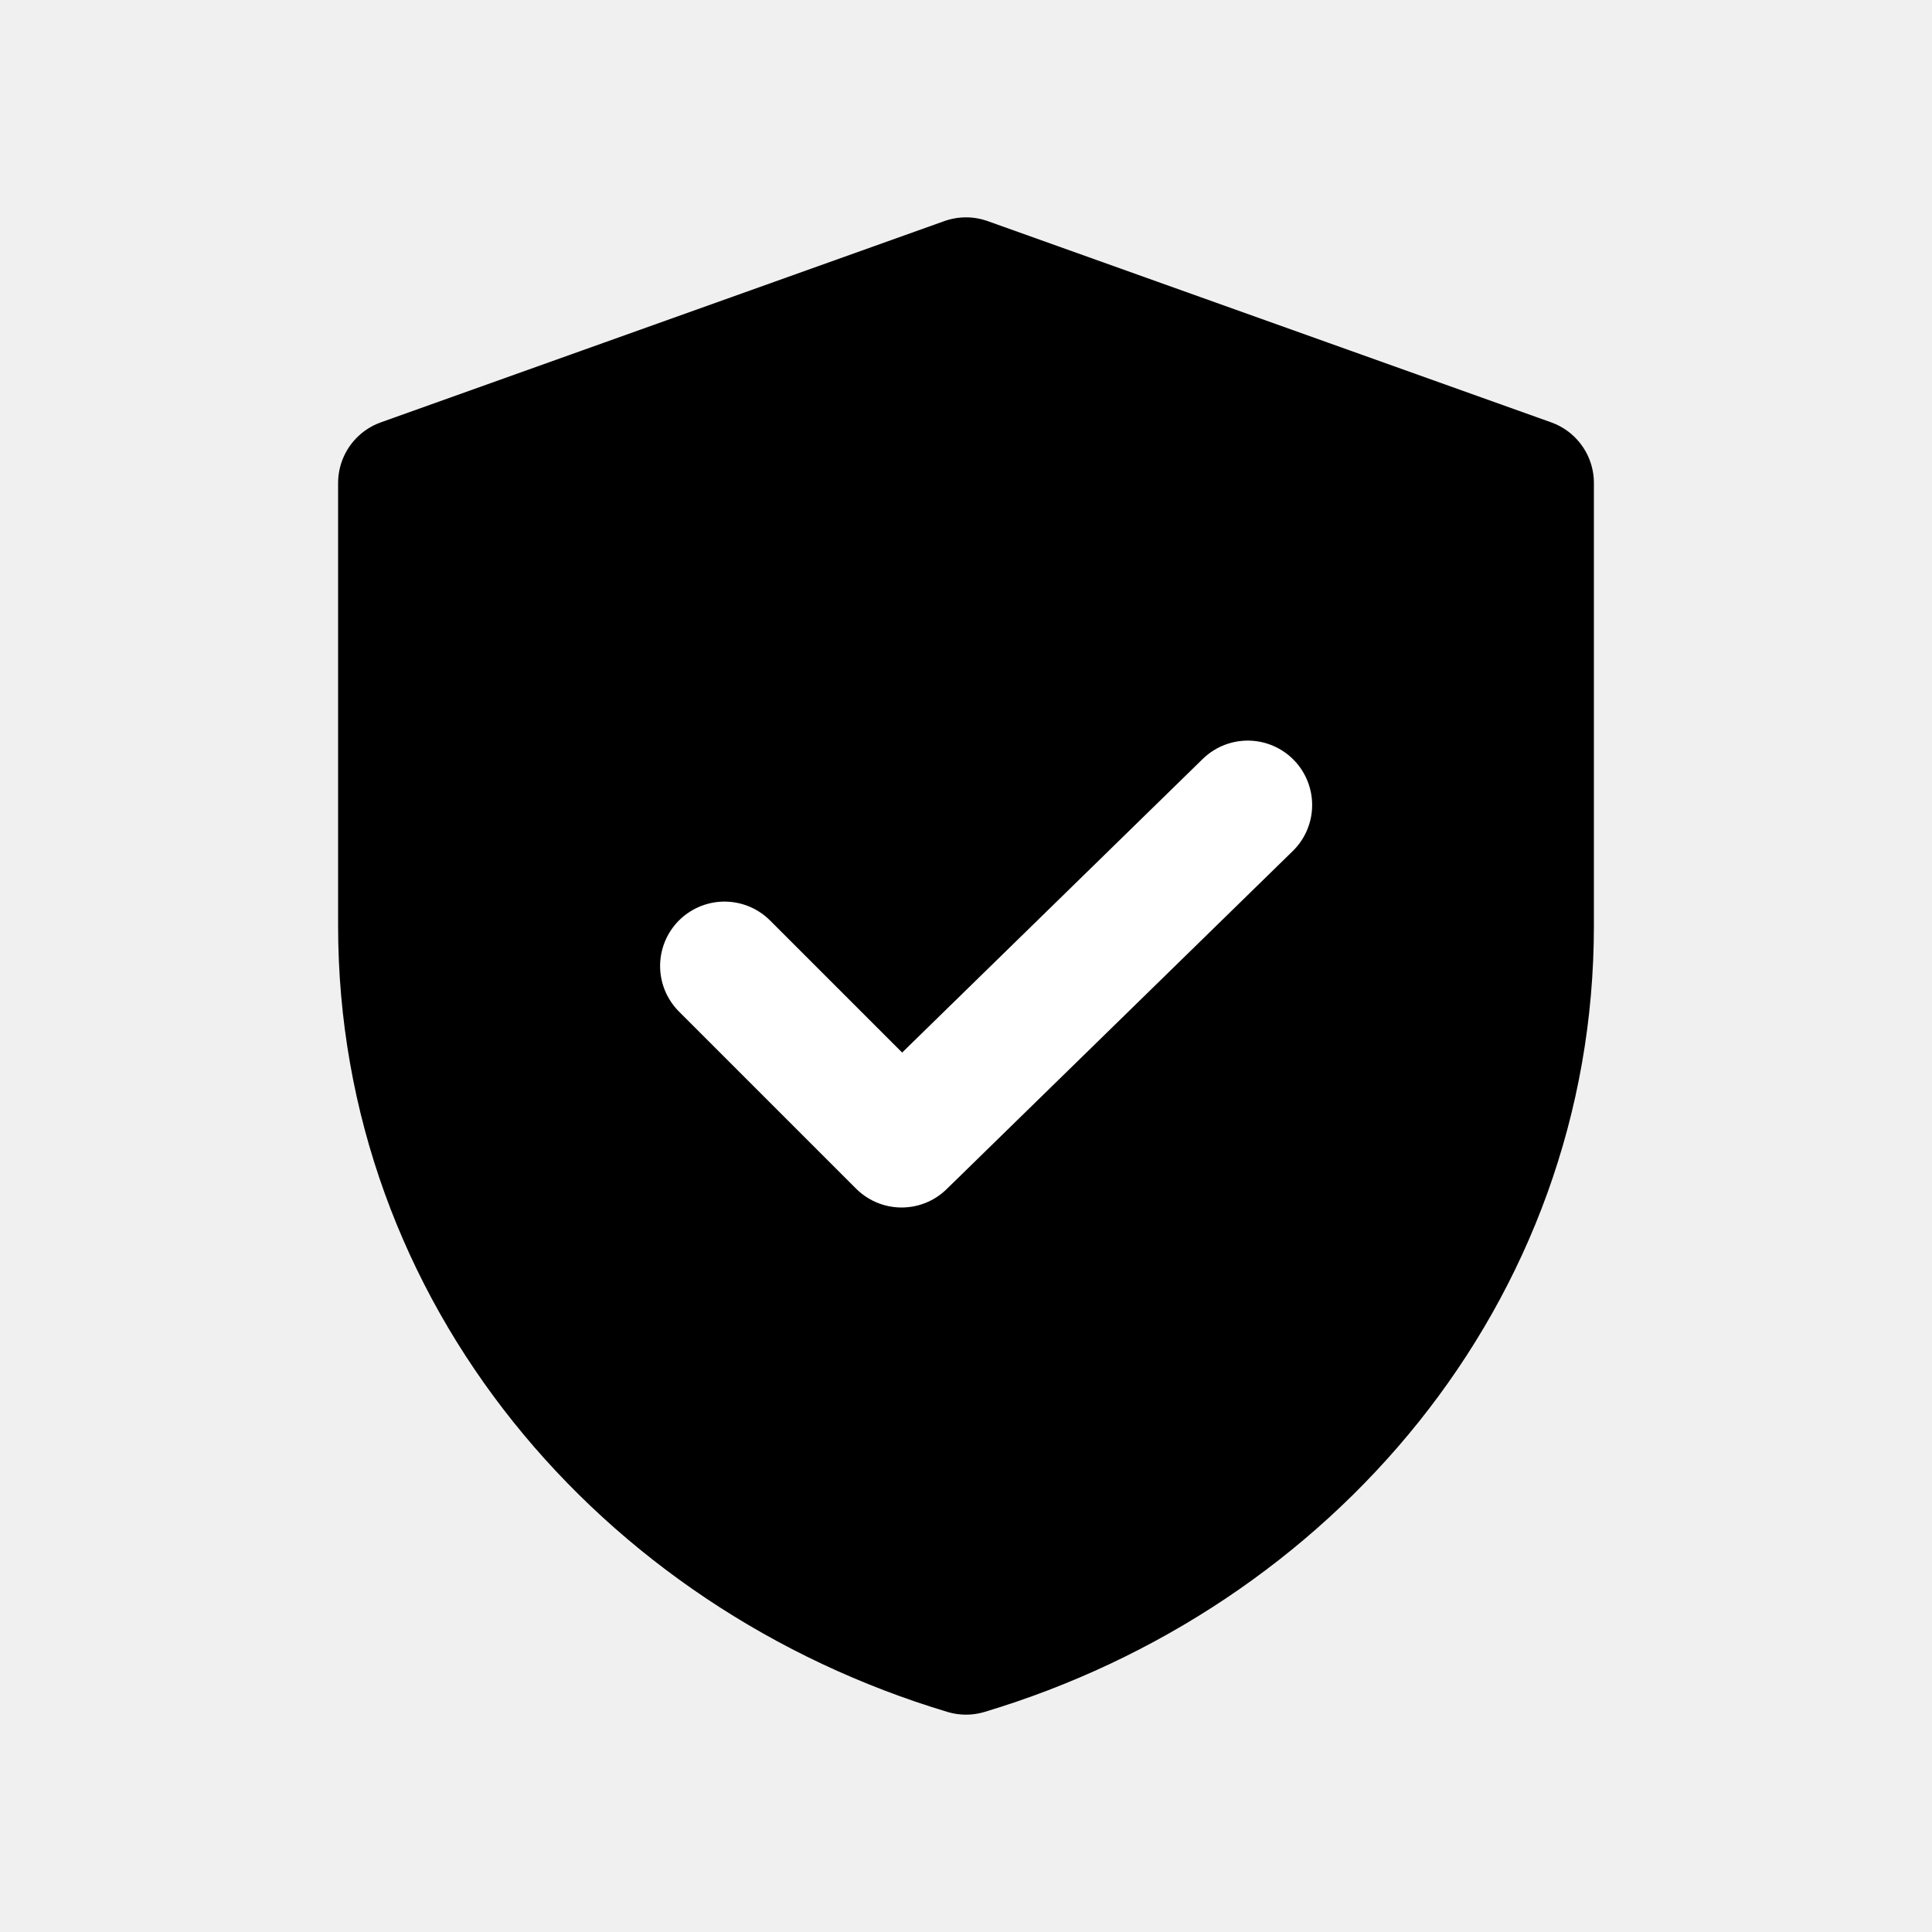
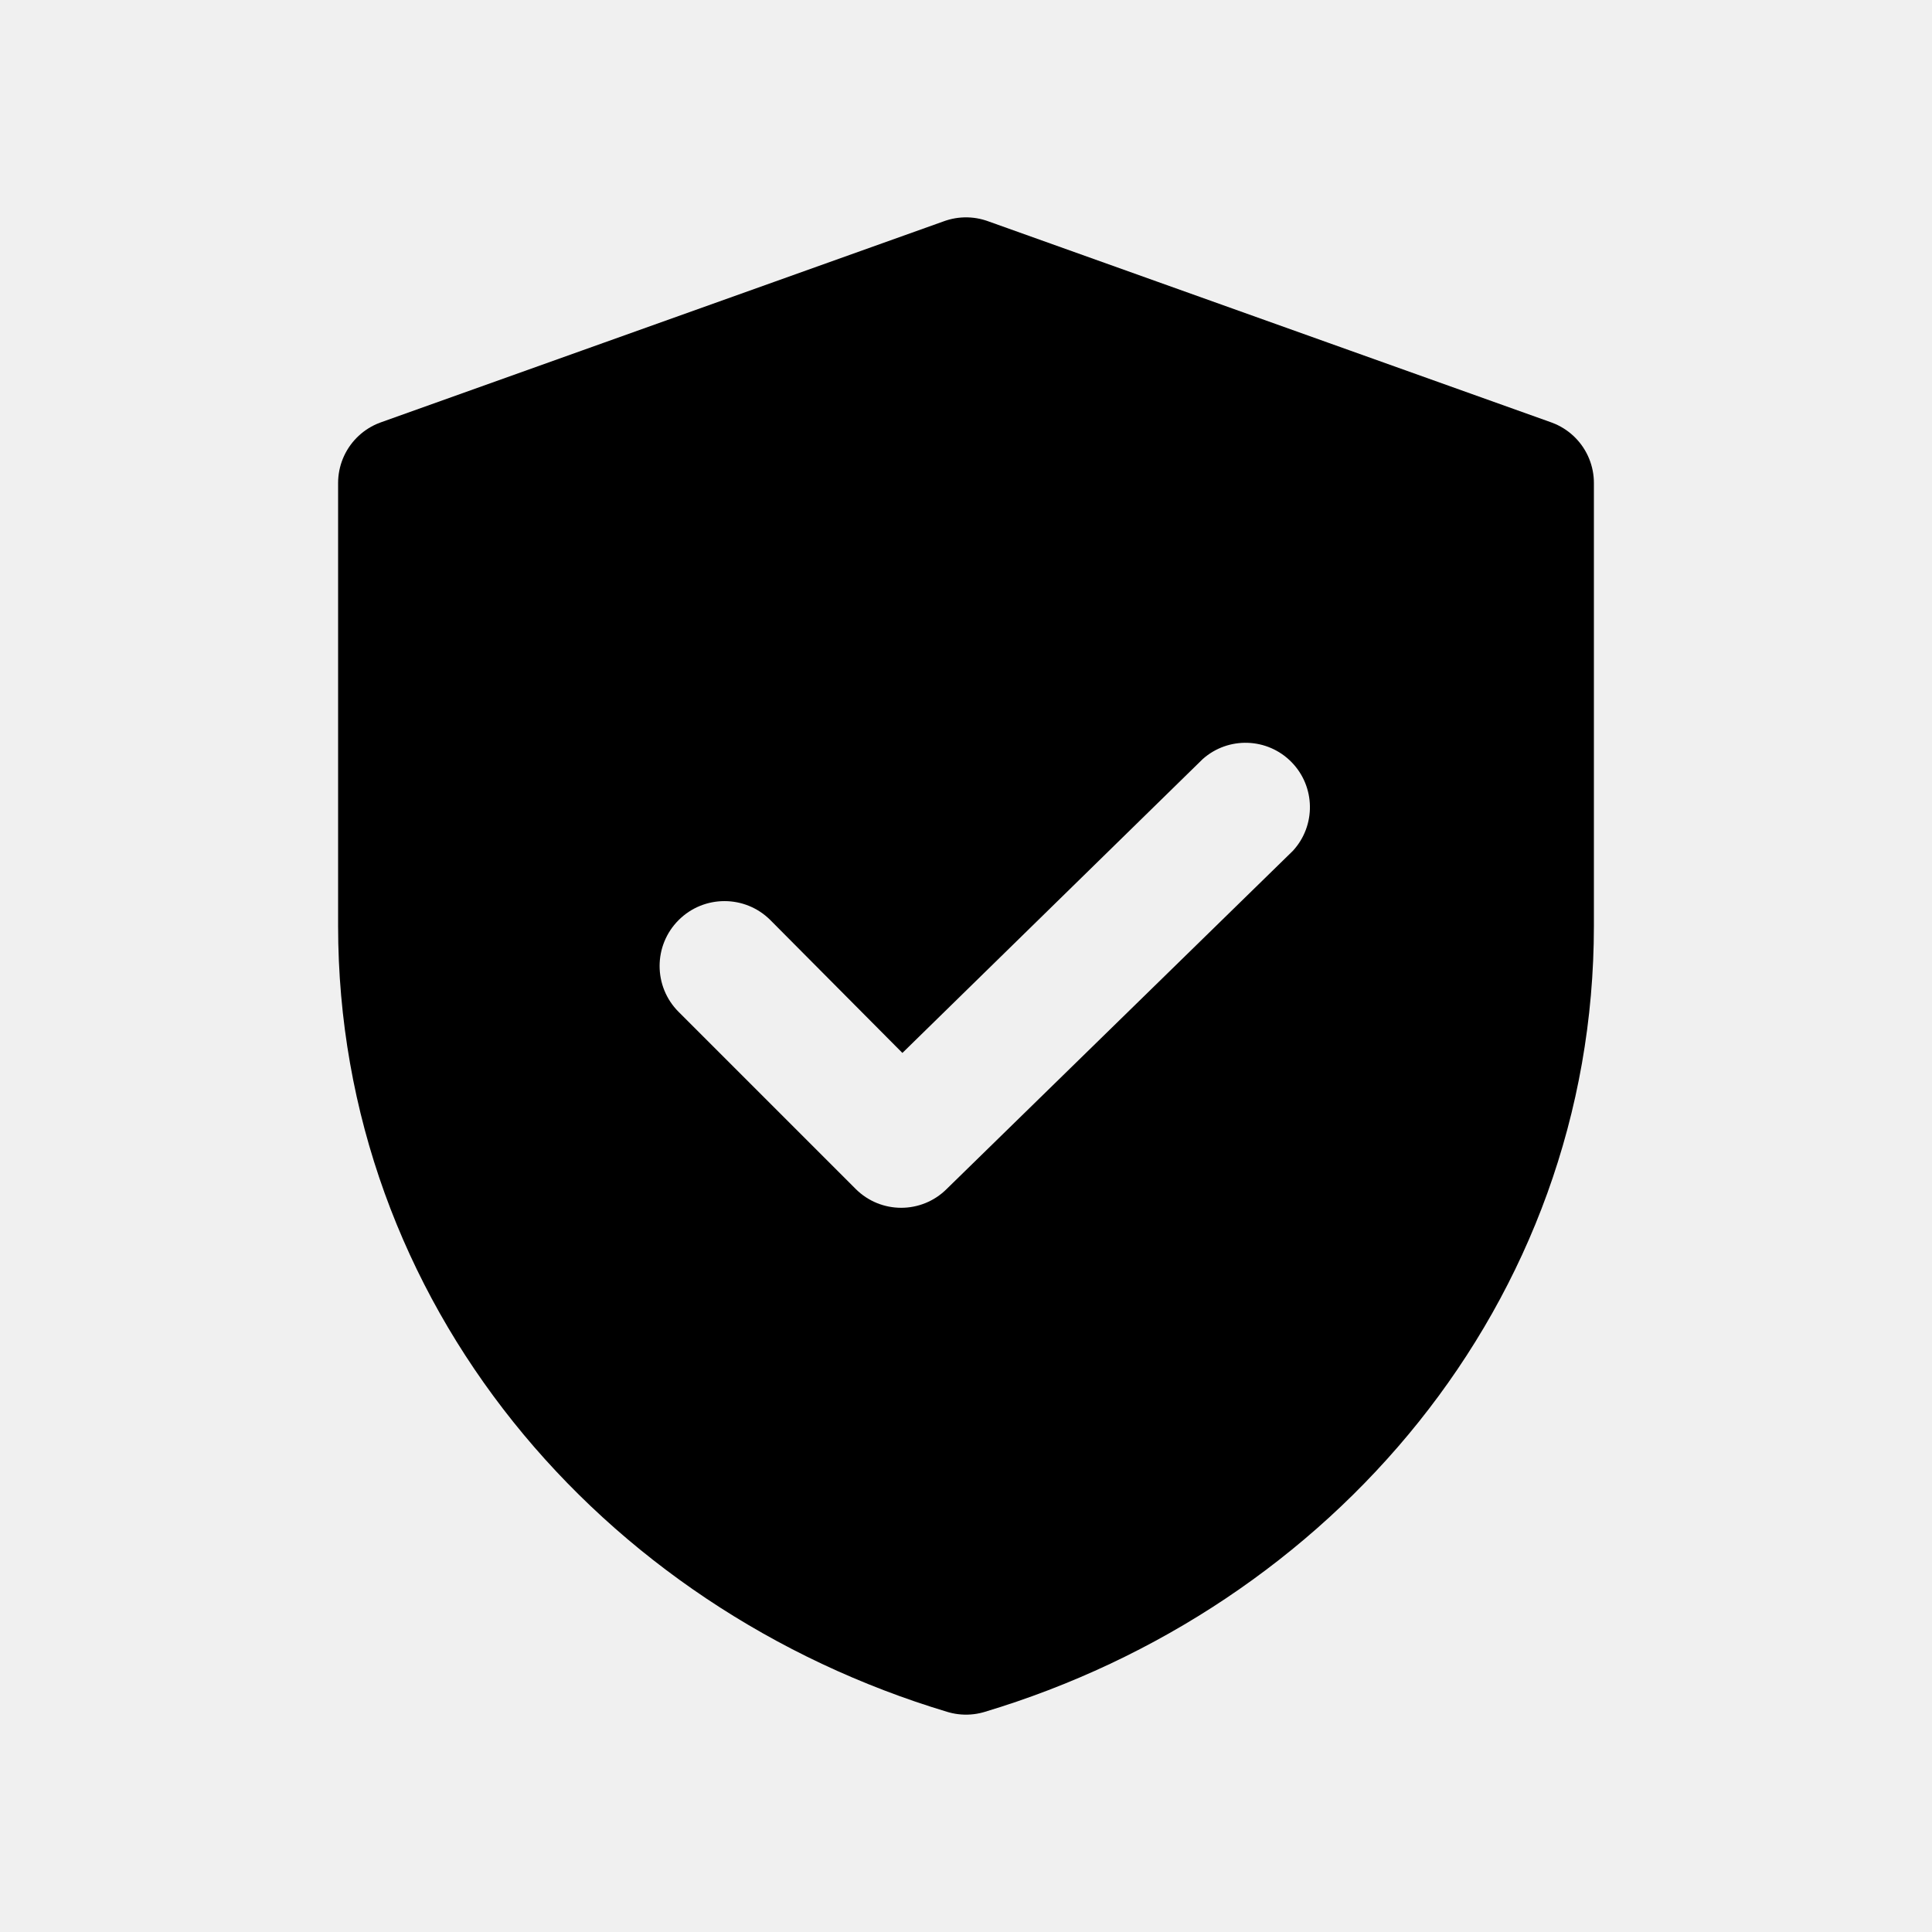
<svg xmlns="http://www.w3.org/2000/svg" viewBox="0 0 24 24" width="24" height="24" fill="none" stroke="currentColor" stroke-width="1.6" stroke-linecap="round" stroke-linejoin="round">
-   <path d="M12 3.5 19 6v5.5c0 4.3-3 7.8-7 9-4-1.2-7-4.7-7-9V6z" fill="currentColor" />
-   <path d="M9 12l2.2 2.2L15.5 10" style="stroke: #fff" />
+   <path d="M12 3.5 19 6v5.5c0 4.3-3 7.8-7 9-4-1.2-7-4.7-7-9V6z" />
+   <path d="M12 3.5 19 6v5.5c0 4.3-3 7.8-7 9-4-1.2-7-4.7-7-9V6zM9.57 11.43L11.21 13.08L14.94 9.43A.8 .8 0 0 1 16.06 10.57L11.76 14.77A.8 .8 0 0 1 10.63 14.77L8.43 12.57A.8 .8 0 0 1 9.57 11.43z" fill="currentColor" fill-rule="evenodd" stroke="none" />
</svg>
